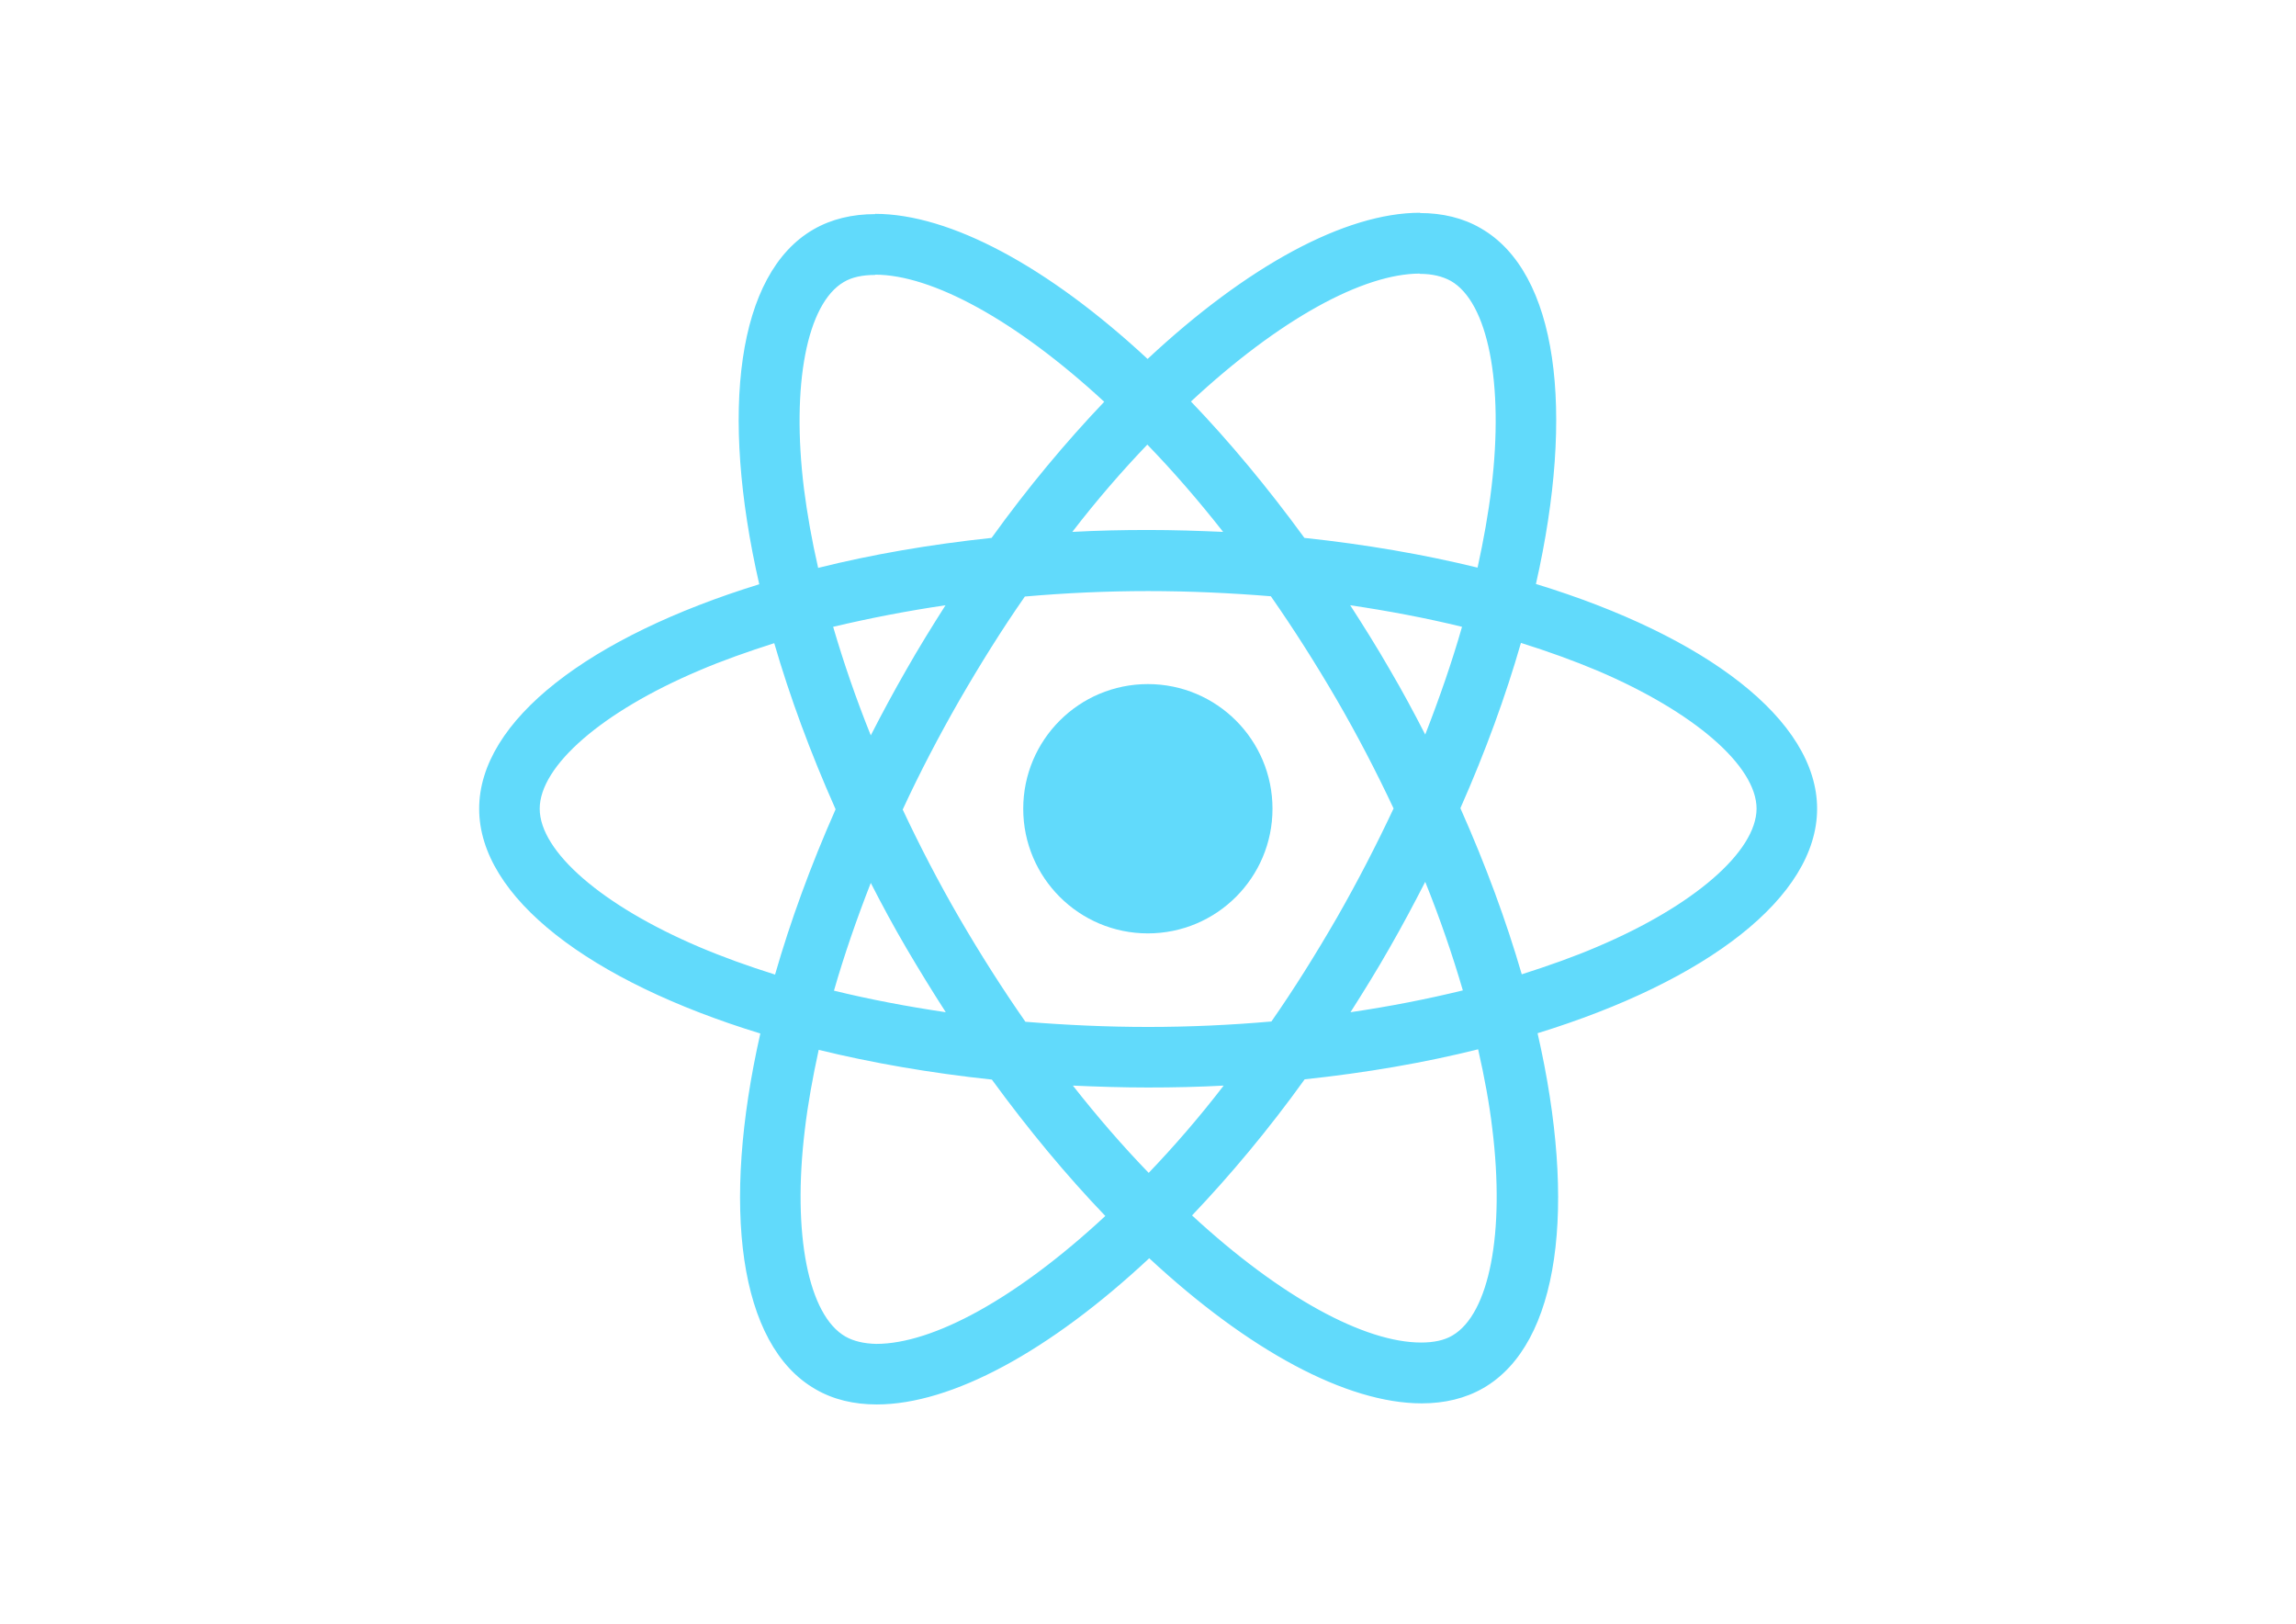
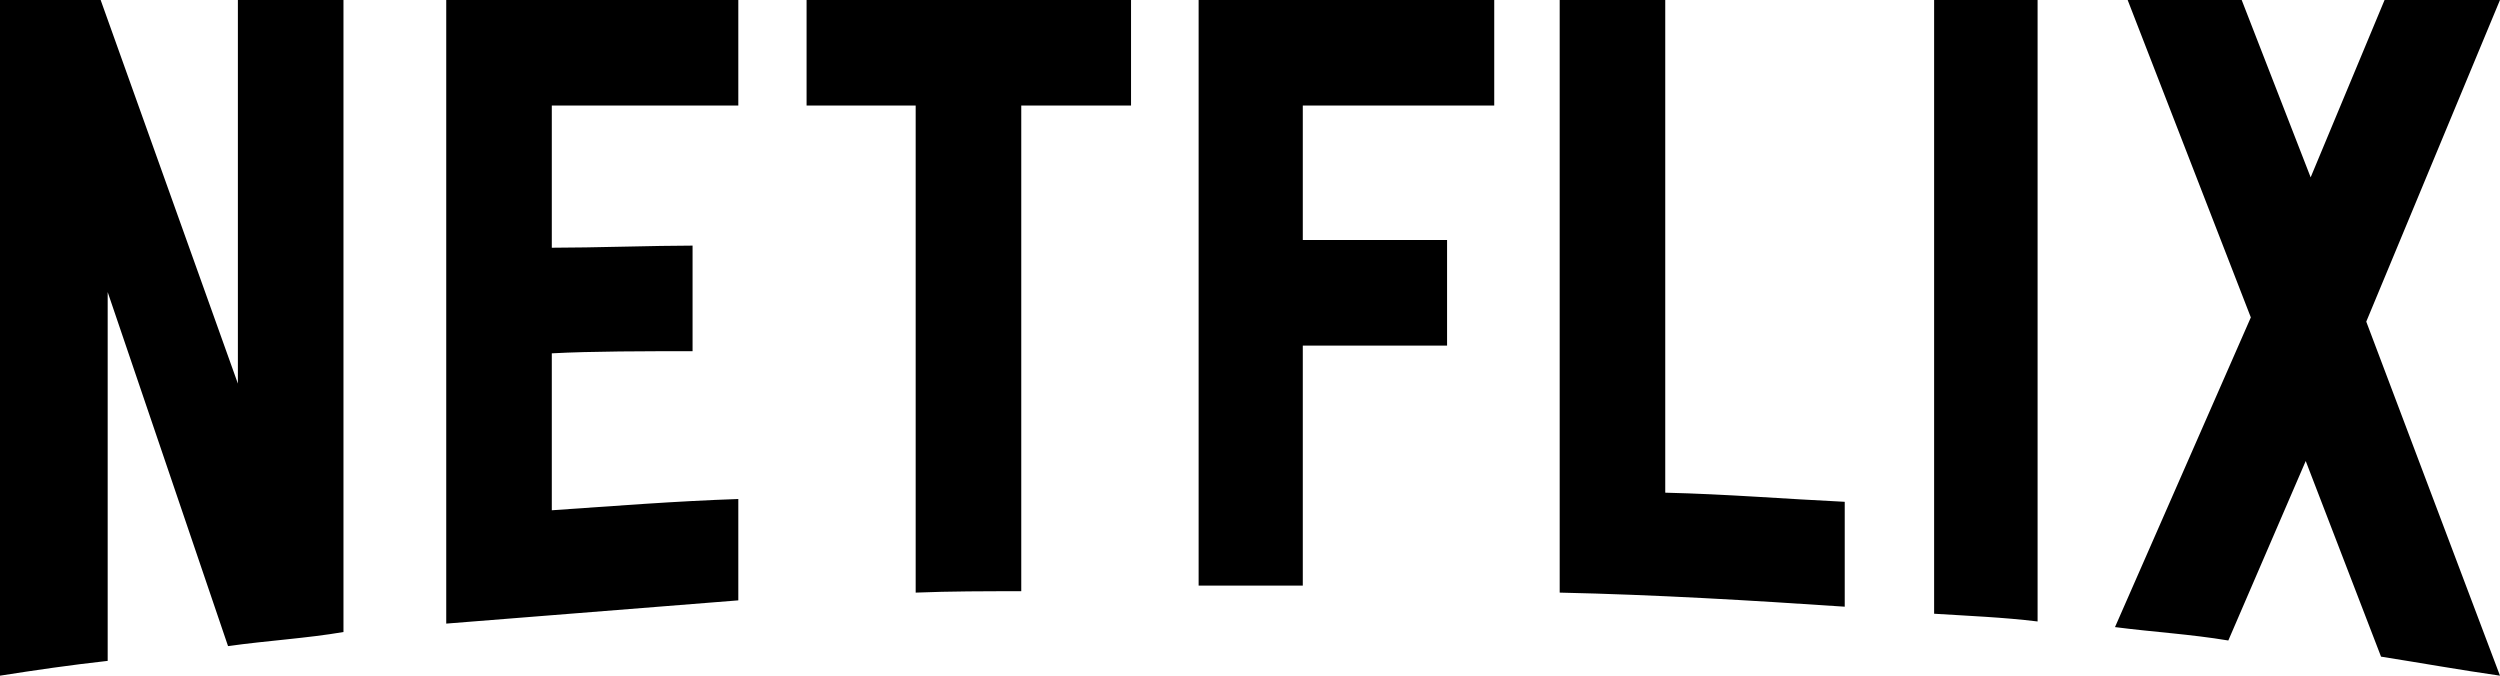
- <svg xmlns="http://www.w3.org/2000/svg" viewBox="0 0 841.9 595.3">
-   <g fill="#61DAFB">
-     <path d="M666.3 296.5c0-32.5-40.7-63.3-103.1-82.4 14.4-63.6 8-114.2-20.2-130.4-6.5-3.8-14.1-5.6-22.4-5.6v22.3c4.6 0 8.3.9 11.4 2.6 13.6 7.8 19.5 37.5 14.9 75.7-1.1 9.4-2.9 19.3-5.1 29.4-19.6-4.8-41-8.5-63.5-10.9-13.5-18.5-27.5-35.3-41.6-50 32.6-30.3 63.2-46.9 84-46.9V78c-27.5 0-63.5 19.6-99.9 53.6-36.4-33.8-72.4-53.2-99.9-53.2v22.3c20.7 0 51.4 16.5 84 46.6-14 14.7-28 31.4-41.3 49.9-22.6 2.4-44 6.1-63.6 11-2.3-10-4-19.7-5.2-29-4.7-38.2 1.1-67.9 14.6-75.8 3-1.8 6.9-2.6 11.5-2.6V78.5c-8.4 0-16 1.8-22.6 5.6-28.1 16.2-34.4 66.7-19.9 130.1-62.2 19.2-102.7 49.9-102.7 82.3 0 32.5 40.7 63.3 103.1 82.4-14.4 63.6-8 114.2 20.2 130.4 6.5 3.8 14.1 5.6 22.5 5.6 27.5 0 63.5-19.6 99.9-53.6 36.4 33.8 72.4 53.2 99.9 53.2 8.4 0 16-1.8 22.6-5.6 28.1-16.2 34.4-66.7 19.9-130.1 62-19.1 102.5-49.9 102.5-82.3zm-130.2-66.7c-3.7 12.9-8.3 26.2-13.5 39.5-4.1-8-8.4-16-13.1-24-4.6-8-9.5-15.8-14.4-23.4 14.2 2.1 27.9 4.7 41 7.9zm-45.8 106.5c-7.8 13.5-15.8 26.3-24.1 38.2-14.9 1.3-30 2-45.2 2-15.1 0-30.2-.7-45-1.9-8.3-11.9-16.4-24.6-24.2-38-7.6-13.1-14.5-26.4-20.8-39.8 6.2-13.4 13.2-26.8 20.7-39.9 7.8-13.5 15.8-26.3 24.1-38.2 14.9-1.3 30-2 45.2-2 15.1 0 30.2.7 45 1.9 8.3 11.9 16.4 24.6 24.2 38 7.6 13.1 14.5 26.4 20.8 39.8-6.3 13.4-13.2 26.8-20.7 39.9zm32.3-13c5.4 13.4 10 26.8 13.8 39.8-13.1 3.2-26.9 5.9-41.2 8 4.9-7.7 9.8-15.6 14.4-23.7 4.6-8 8.9-16.1 13-24.1zM421.2 430c-9.3-9.6-18.6-20.3-27.8-32 9 .4 18.2.7 27.5.7 9.4 0 18.7-.2 27.8-.7-9 11.7-18.3 22.4-27.5 32zm-74.4-58.9c-14.2-2.1-27.9-4.7-41-7.9 3.7-12.9 8.3-26.2 13.5-39.5 4.1 8 8.4 16 13.1 24 4.7 8 9.5 15.8 14.4 23.4zM420.7 163c9.3 9.6 18.6 20.3 27.8 32-9-.4-18.2-.7-27.5-.7-9.4 0-18.7.2-27.8.7 9-11.7 18.3-22.4 27.5-32zm-74 58.9c-4.9 7.7-9.8 15.6-14.4 23.7-4.6 8-8.9 16-13 24-5.4-13.4-10-26.8-13.8-39.8 13.1-3.1 26.9-5.8 41.2-7.9zm-90.5 125.2c-35.4-15.1-58.3-34.9-58.3-50.6 0-15.7 22.9-35.6 58.3-50.6 8.6-3.7 18-7 27.7-10.1 5.7 19.6 13.2 40 22.5 60.9-9.2 20.8-16.6 41.1-22.2 60.6-9.9-3.1-19.3-6.5-28-10.2zM310 490c-13.6-7.8-19.5-37.5-14.9-75.7 1.1-9.4 2.9-19.3 5.1-29.4 19.6 4.8 41 8.5 63.5 10.9 13.5 18.5 27.5 35.3 41.6 50-32.6 30.3-63.2 46.9-84 46.9-4.5-.1-8.3-1-11.3-2.7zm237.2-76.2c4.7 38.2-1.1 67.9-14.6 75.8-3 1.8-6.9 2.6-11.5 2.6-20.7 0-51.4-16.5-84-46.6 14-14.7 28-31.4 41.3-49.9 22.6-2.4 44-6.1 63.6-11 2.3 10.1 4.1 19.8 5.2 29.1zm38.5-66.7c-8.6 3.7-18 7-27.7 10.1-5.7-19.6-13.2-40-22.5-60.9 9.2-20.8 16.6-41.1 22.2-60.6 9.9 3.1 19.3 6.5 28.1 10.2 35.4 15.1 58.3 34.9 58.3 50.6-.1 15.7-23 35.6-58.4 50.6zM320.8 78.4z" />
-     <circle cx="420.9" cy="296.5" r="45.7" />
-     <path d="M520.5 78.1z" />
+ <svg xmlns="http://www.w3.org/2000/svg" viewBox="0 0 111 30" version="1.1" aria-hidden="true" role="img" class="default-ltr-cache-1d568uk ev1dnif2">
+   <g>
+     <path d="M105.062,14.281 L110.999,30 C109.249,29.75 107.5,29.437 105.718,29.155 L102.374,20.469 L98.937,28.438 C97.25,28.156 95.593,28.062 93.906,27.843 L99.937,14.093 L94.468,-5.68434189e-14 L99.531,-5.68434189e-14 L102.593,7.874 L105.875,-5.68434189e-14 L110.999,-5.68434189e-14 L105.062,14.281 Z M90.469,-5.68434189e-14 L85.875,-5.68434189e-14 L85.875,27.25 C87.375,27.344 88.937,27.406 90.469,27.593 L90.469,-5.68434189e-14 Z M81.906,26.937 C77.719,26.656 73.531,26.406 69.25,26.312 L69.25,-5.68434189e-14 L73.937,-5.68434189e-14 L73.937,21.875 C76.625,21.937 79.312,22.156 81.906,22.28 L81.906,26.937 Z M64.25,10.656 L64.25,15.344 L57.844,15.344 L57.844,26 L53.219,26 L53.219,-5.68434189e-14 L66.344,-5.68434189e-14 L66.344,4.687 L57.844,4.687 L57.844,10.656 L64.25,10.656 Z M45.344,4.687 L45.344,26.25 C43.781,26.25 42.188,26.25 40.656,26.312 L40.656,4.687 L35.812,4.687 L35.812,-5.68434189e-14 L50.218,-5.68434189e-14 L50.218,4.687 L45.344,4.687 Z M30.75,15.593 C28.688,15.593 26.25,15.593 24.5,15.688 L24.5,22.656 C27.25,22.468 30,22.25 32.781,22.156 L32.781,26.656 L19.813,27.688 L19.813,-5.68434189e-14 L32.781,-5.68434189e-14 L32.781,4.687 L24.5,4.687 L24.5,10.999 C26.313,10.999 29.094,10.905 30.75,10.905 L30.75,15.593 Z M4.781,12.968 L4.781,29.343 C3.094,29.531 1.593,29.75 0,30 L0,-5.68434189e-14 L4.469,-5.68434189e-14 L10.562,17.032 L10.562,-5.68434189e-14 L15.25,-5.68434189e-14 L15.25,28.062 C13.594,28.344 11.906,28.438 10.125,28.687 L4.781,12.968 Z" />
  </g>
</svg>
